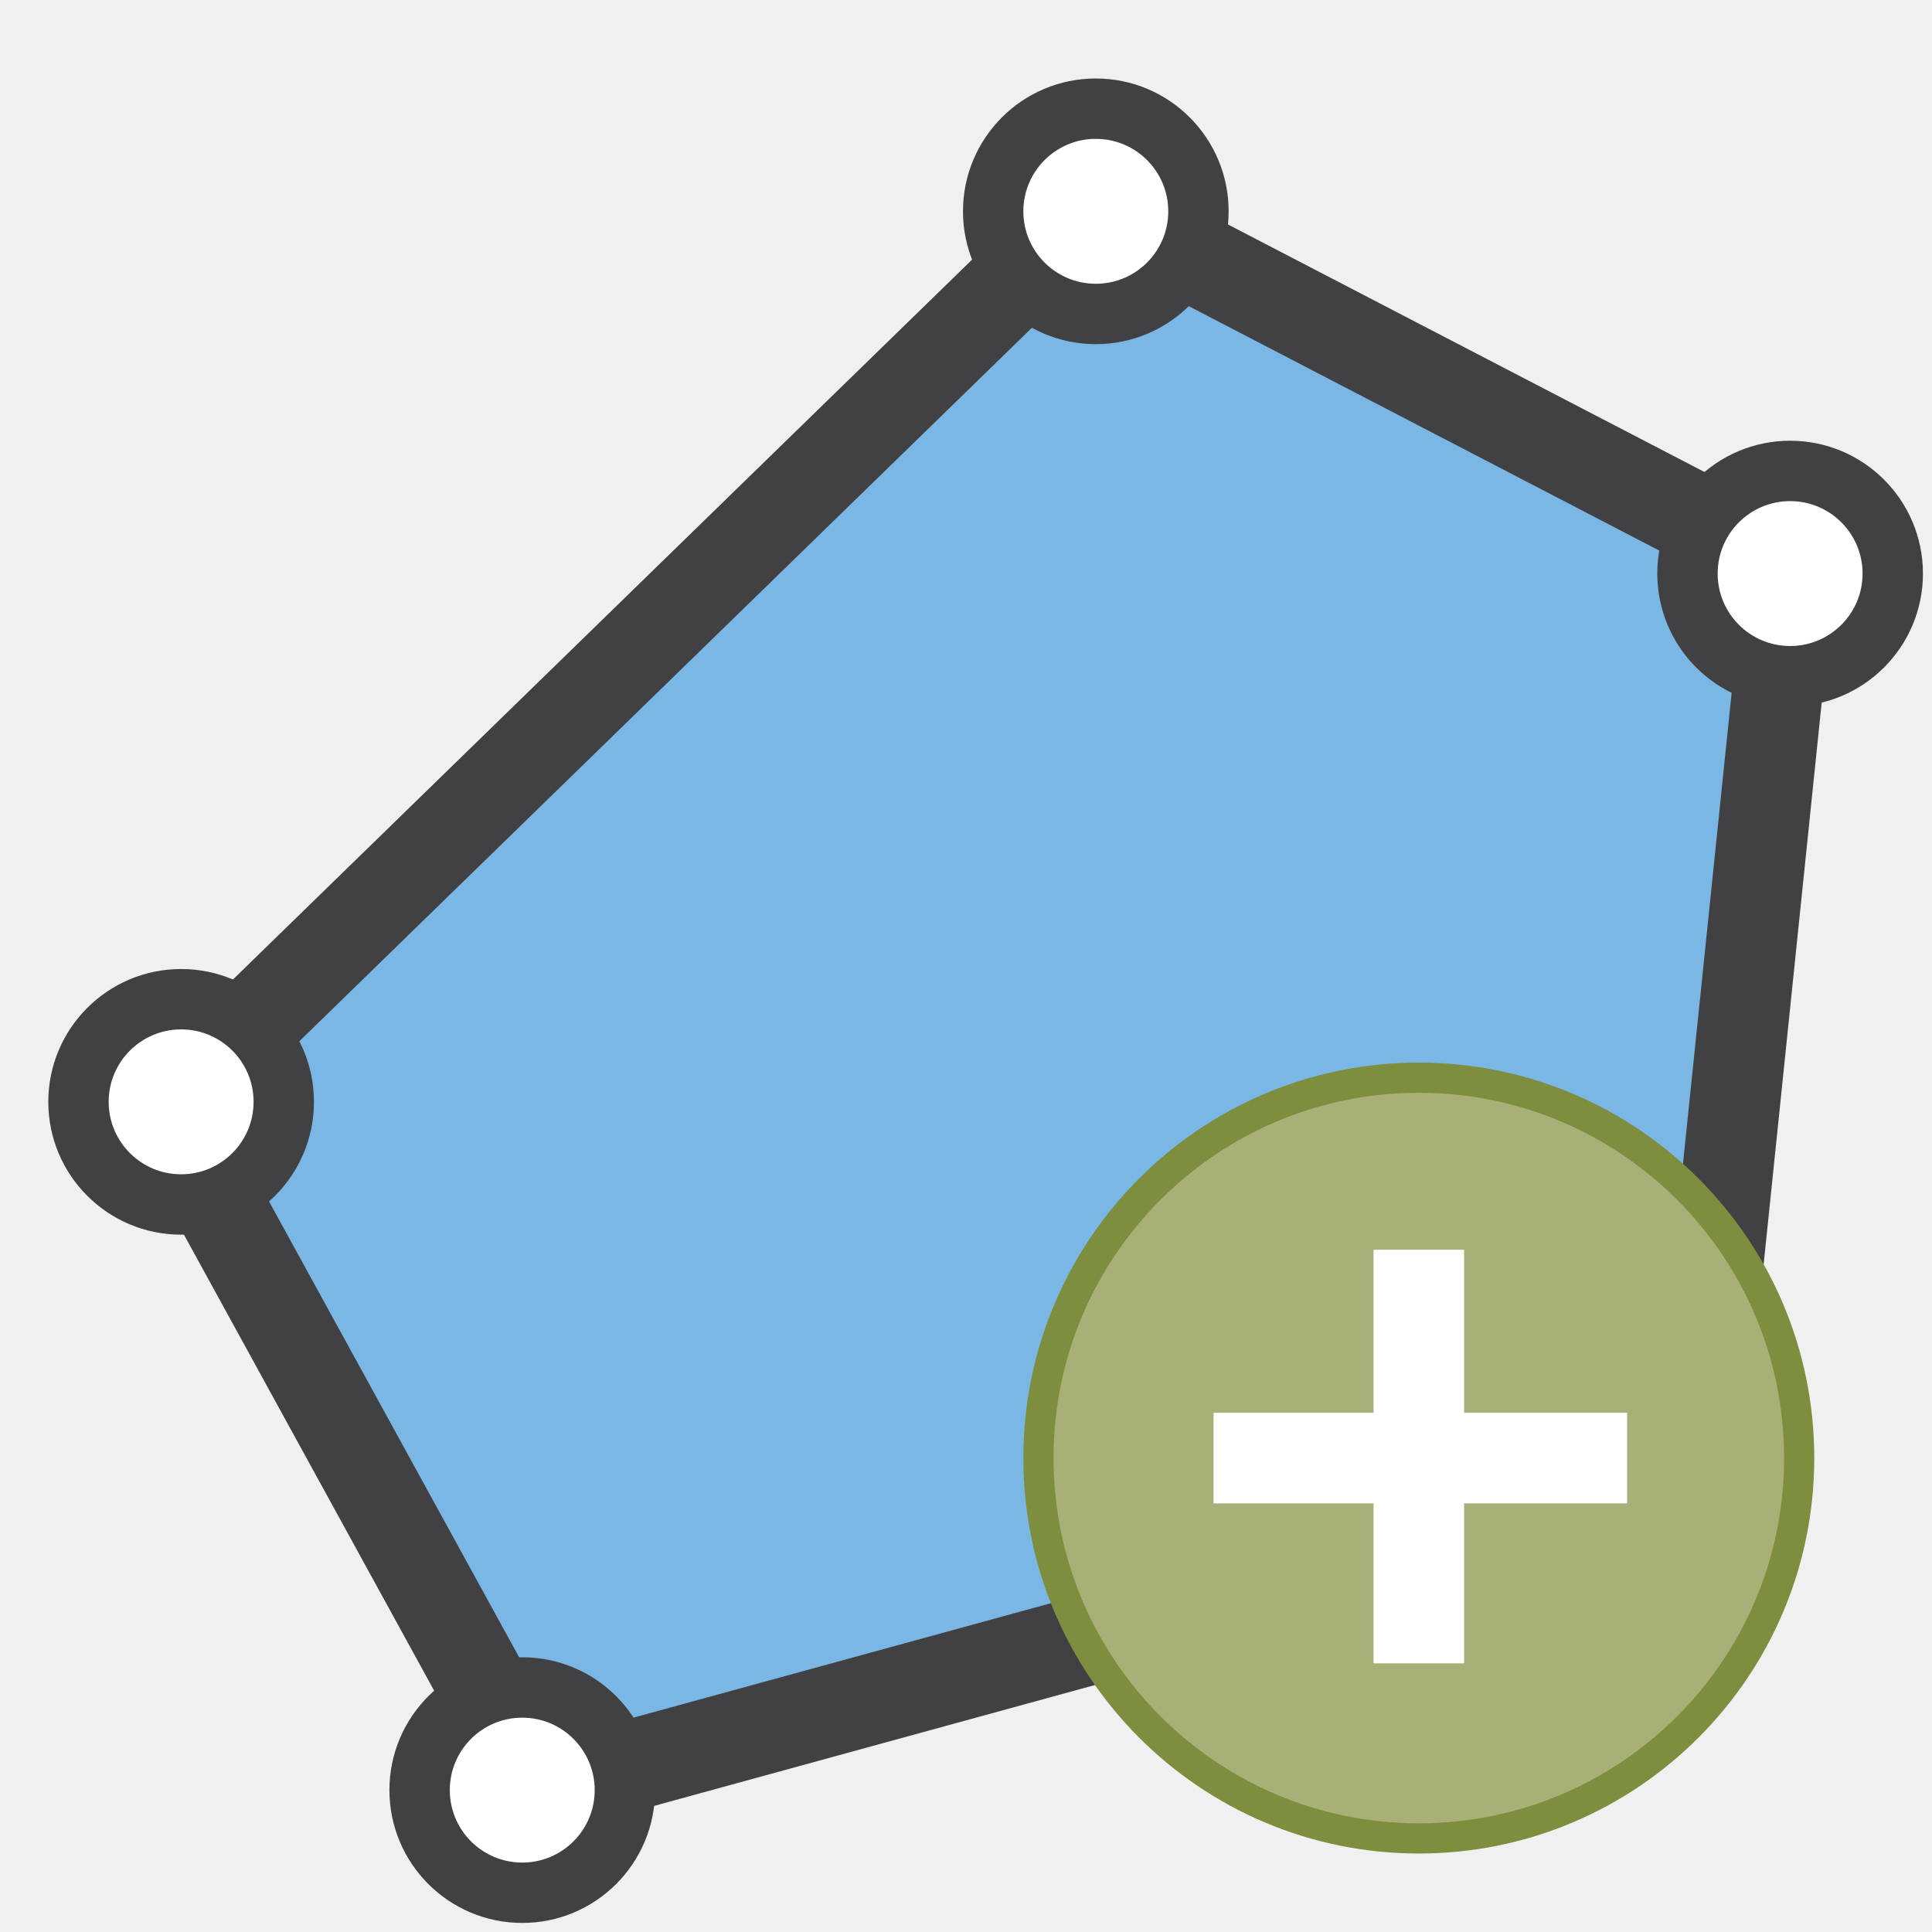
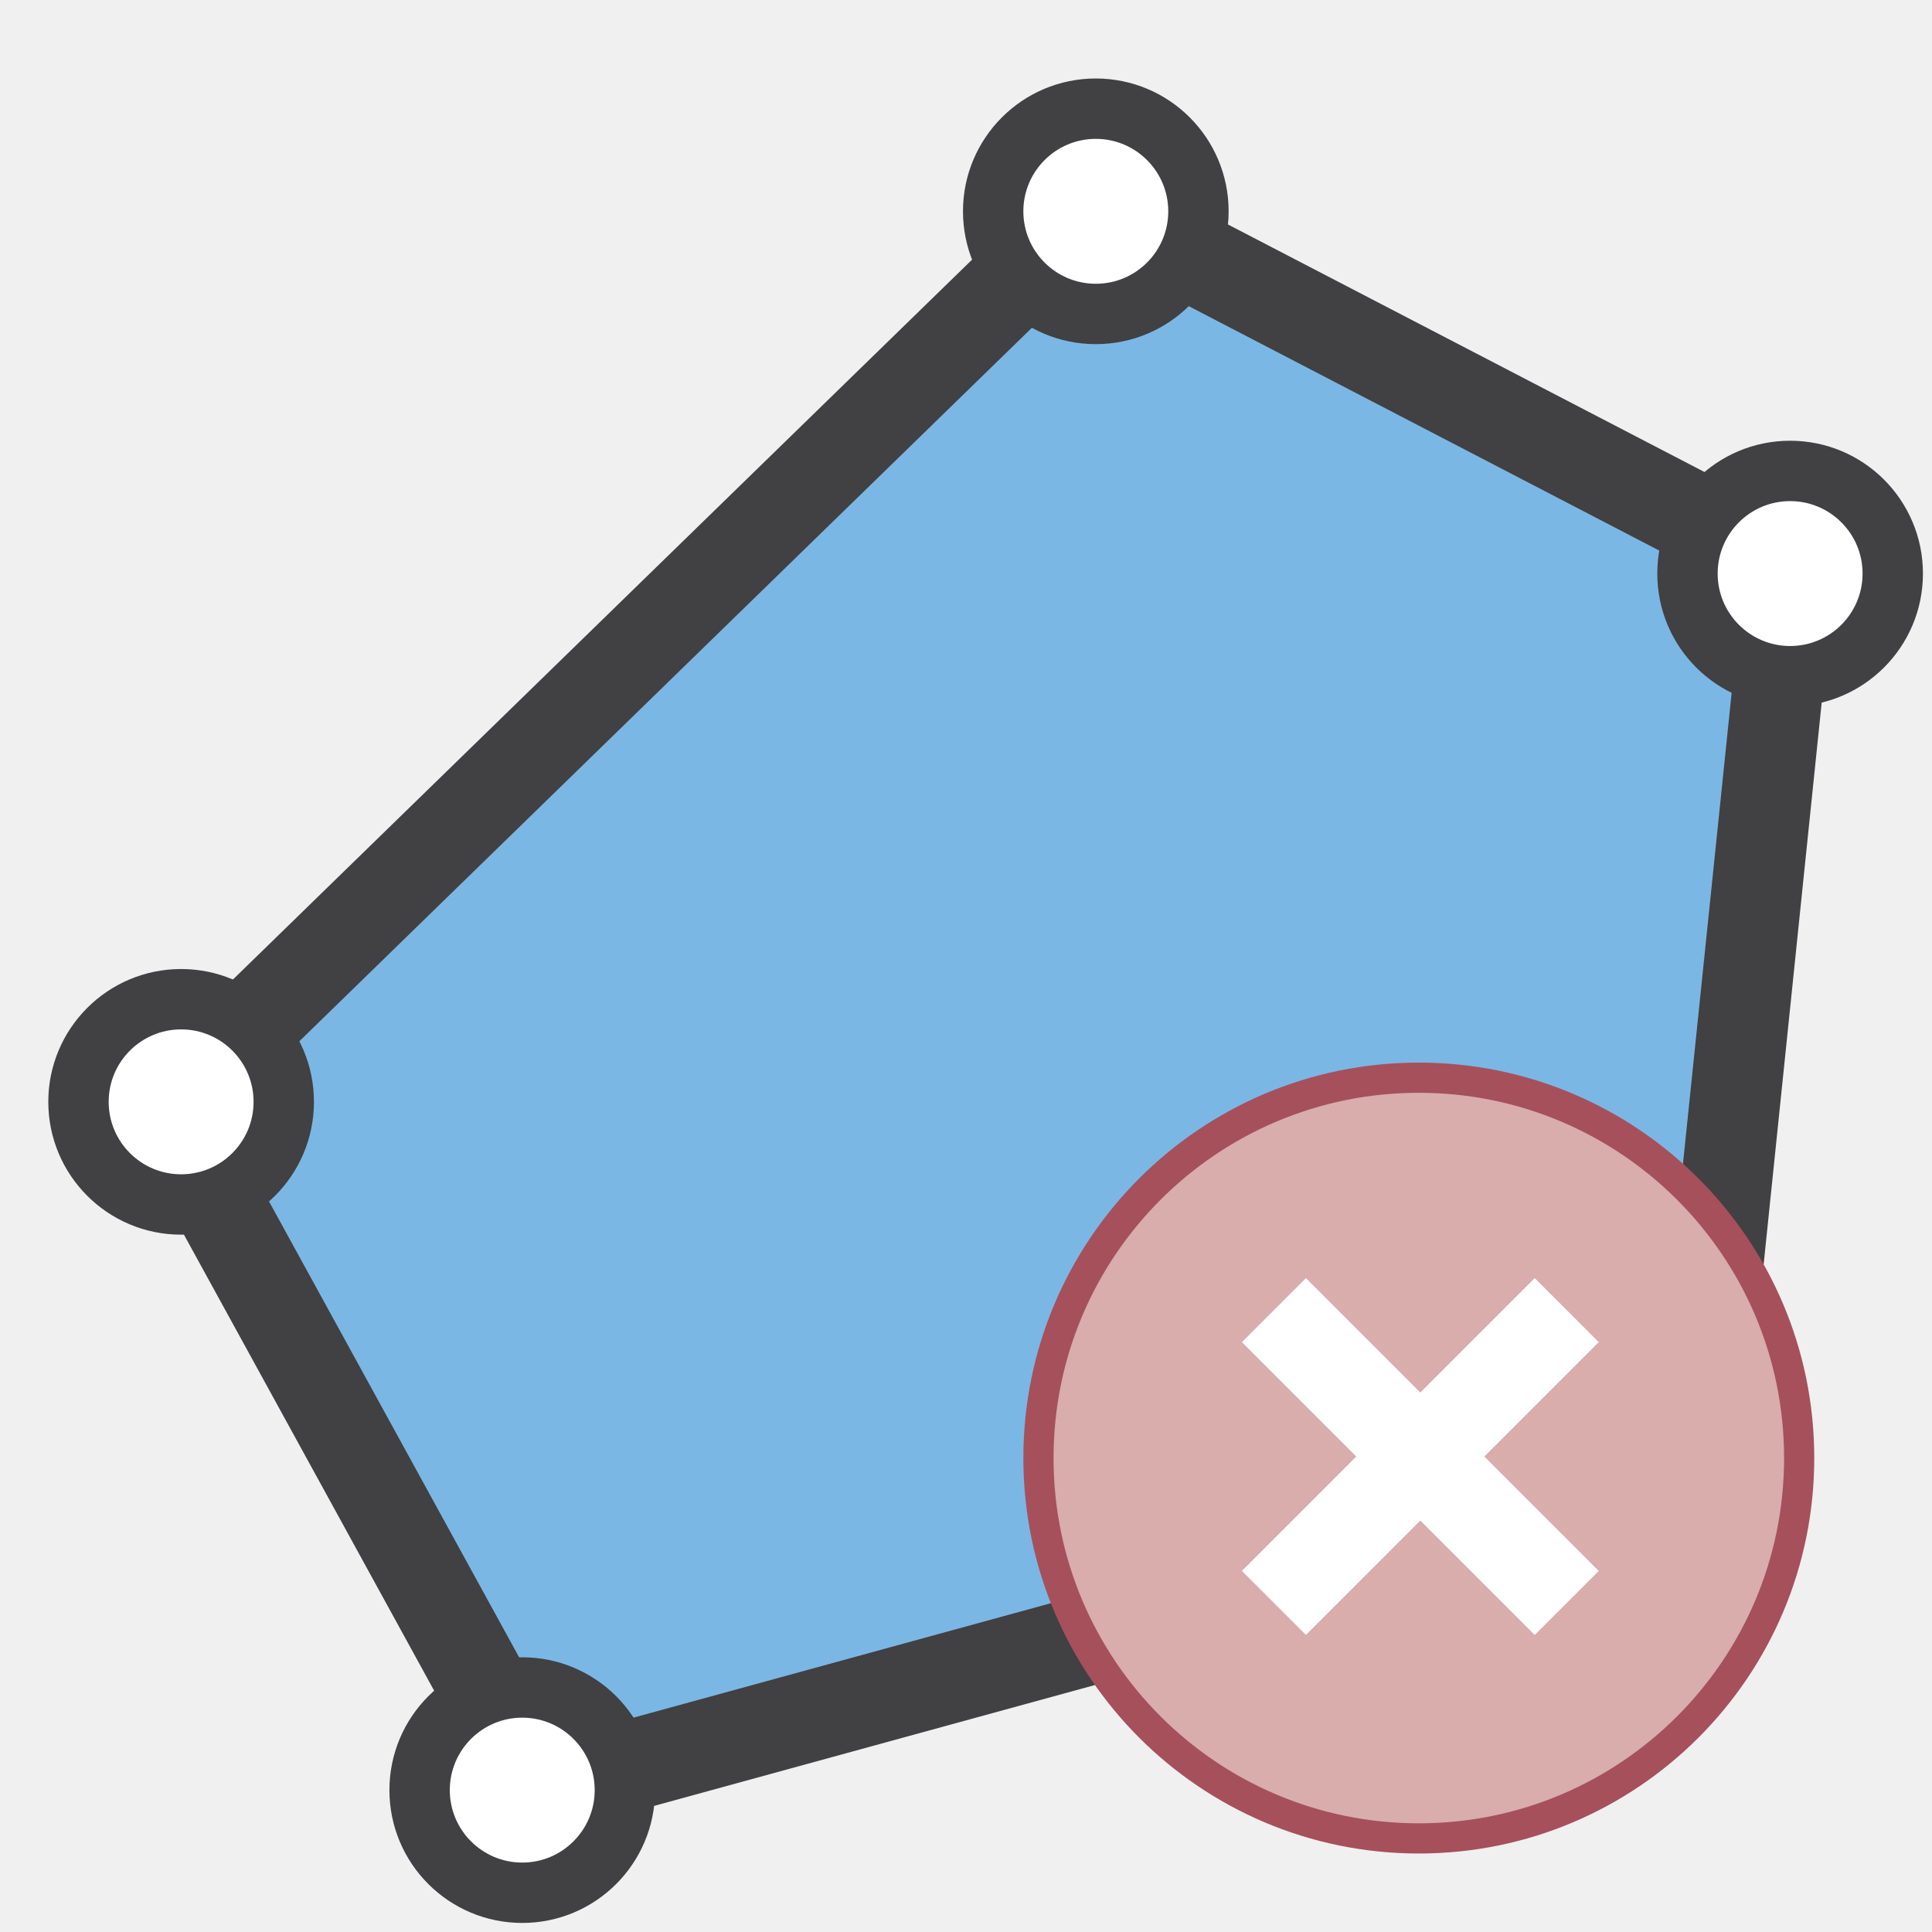
<svg xmlns="http://www.w3.org/2000/svg" id="Layer_1" version="1.1" viewBox="0 0 64 64">
  <defs>
    <style>
      .st0 {
        fill: none;
        stroke: #fff;
      }

      .st0, .st1, .st2, .st3 {
        stroke-miterlimit: 10;
      }

      .st0, .st3 {
        stroke-width: 3px;
      }

      .st1 {
-         fill: #a8b078;
-         stroke: #7d8e3f;
-       }
- 
-       .st2 {
        fill: #fff;
        stroke-width: 2px;
      }

-       .st2, .st3 {
+       .st1, .st3 {
        stroke: #414042;
+       }
+ 
+       .st2 {
+         fill: #d8adab;
+         stroke: #a6505c;
      }

      .st3 {
        fill: #7bb7e4;
      }
    </style>
  </defs>
  <polygon class="st3" points="36.2 6.8 5.5 36.7 17.9 59.3 56.2 48.8 59.3 18.8 36.2 6.8" />
-   <circle class="st2" cx="36.3" cy="7" r="3.4" />
-   <circle class="st2" cx="59.3" cy="19" r="3.4" />
-   <circle class="st2" cx="55.5" cy="48.9" r="3.4" />
-   <circle class="st2" cx="17.3" cy="59.3" r="3.4" />
-   <circle class="st2" cx="6" cy="36.5" r="3.4" />
+   <circle class="st1" cx="36.3" cy="7" r="3.4" />
+   <circle class="st1" cx="59.3" cy="19" r="3.4" />
+   <circle class="st1" cx="55.5" cy="48.9" r="3.4" />
+   <circle class="st1" cx="17.3" cy="59.3" r="3.4" />
+   <circle class="st1" cx="6" cy="36.5" r="3.4" />
  <g>
-     <circle class="st1" cx="47" cy="48.3" r="12.6" />
-     <line class="st0" x1="47" y1="41.4" x2="47" y2="55.1" />
-     <line class="st0" x1="40.2" y1="48.3" x2="53.9" y2="48.3" />
+     <circle class="st2" cx="47" cy="48.3" r="12.6" />
+     <line class="st0" x1="51.9" y1="43.4" x2="42.2" y2="53.1" />
+     <line class="st0" x1="42.2" y1="43.4" x2="51.9" y2="53.1" />
  </g>
</svg>
